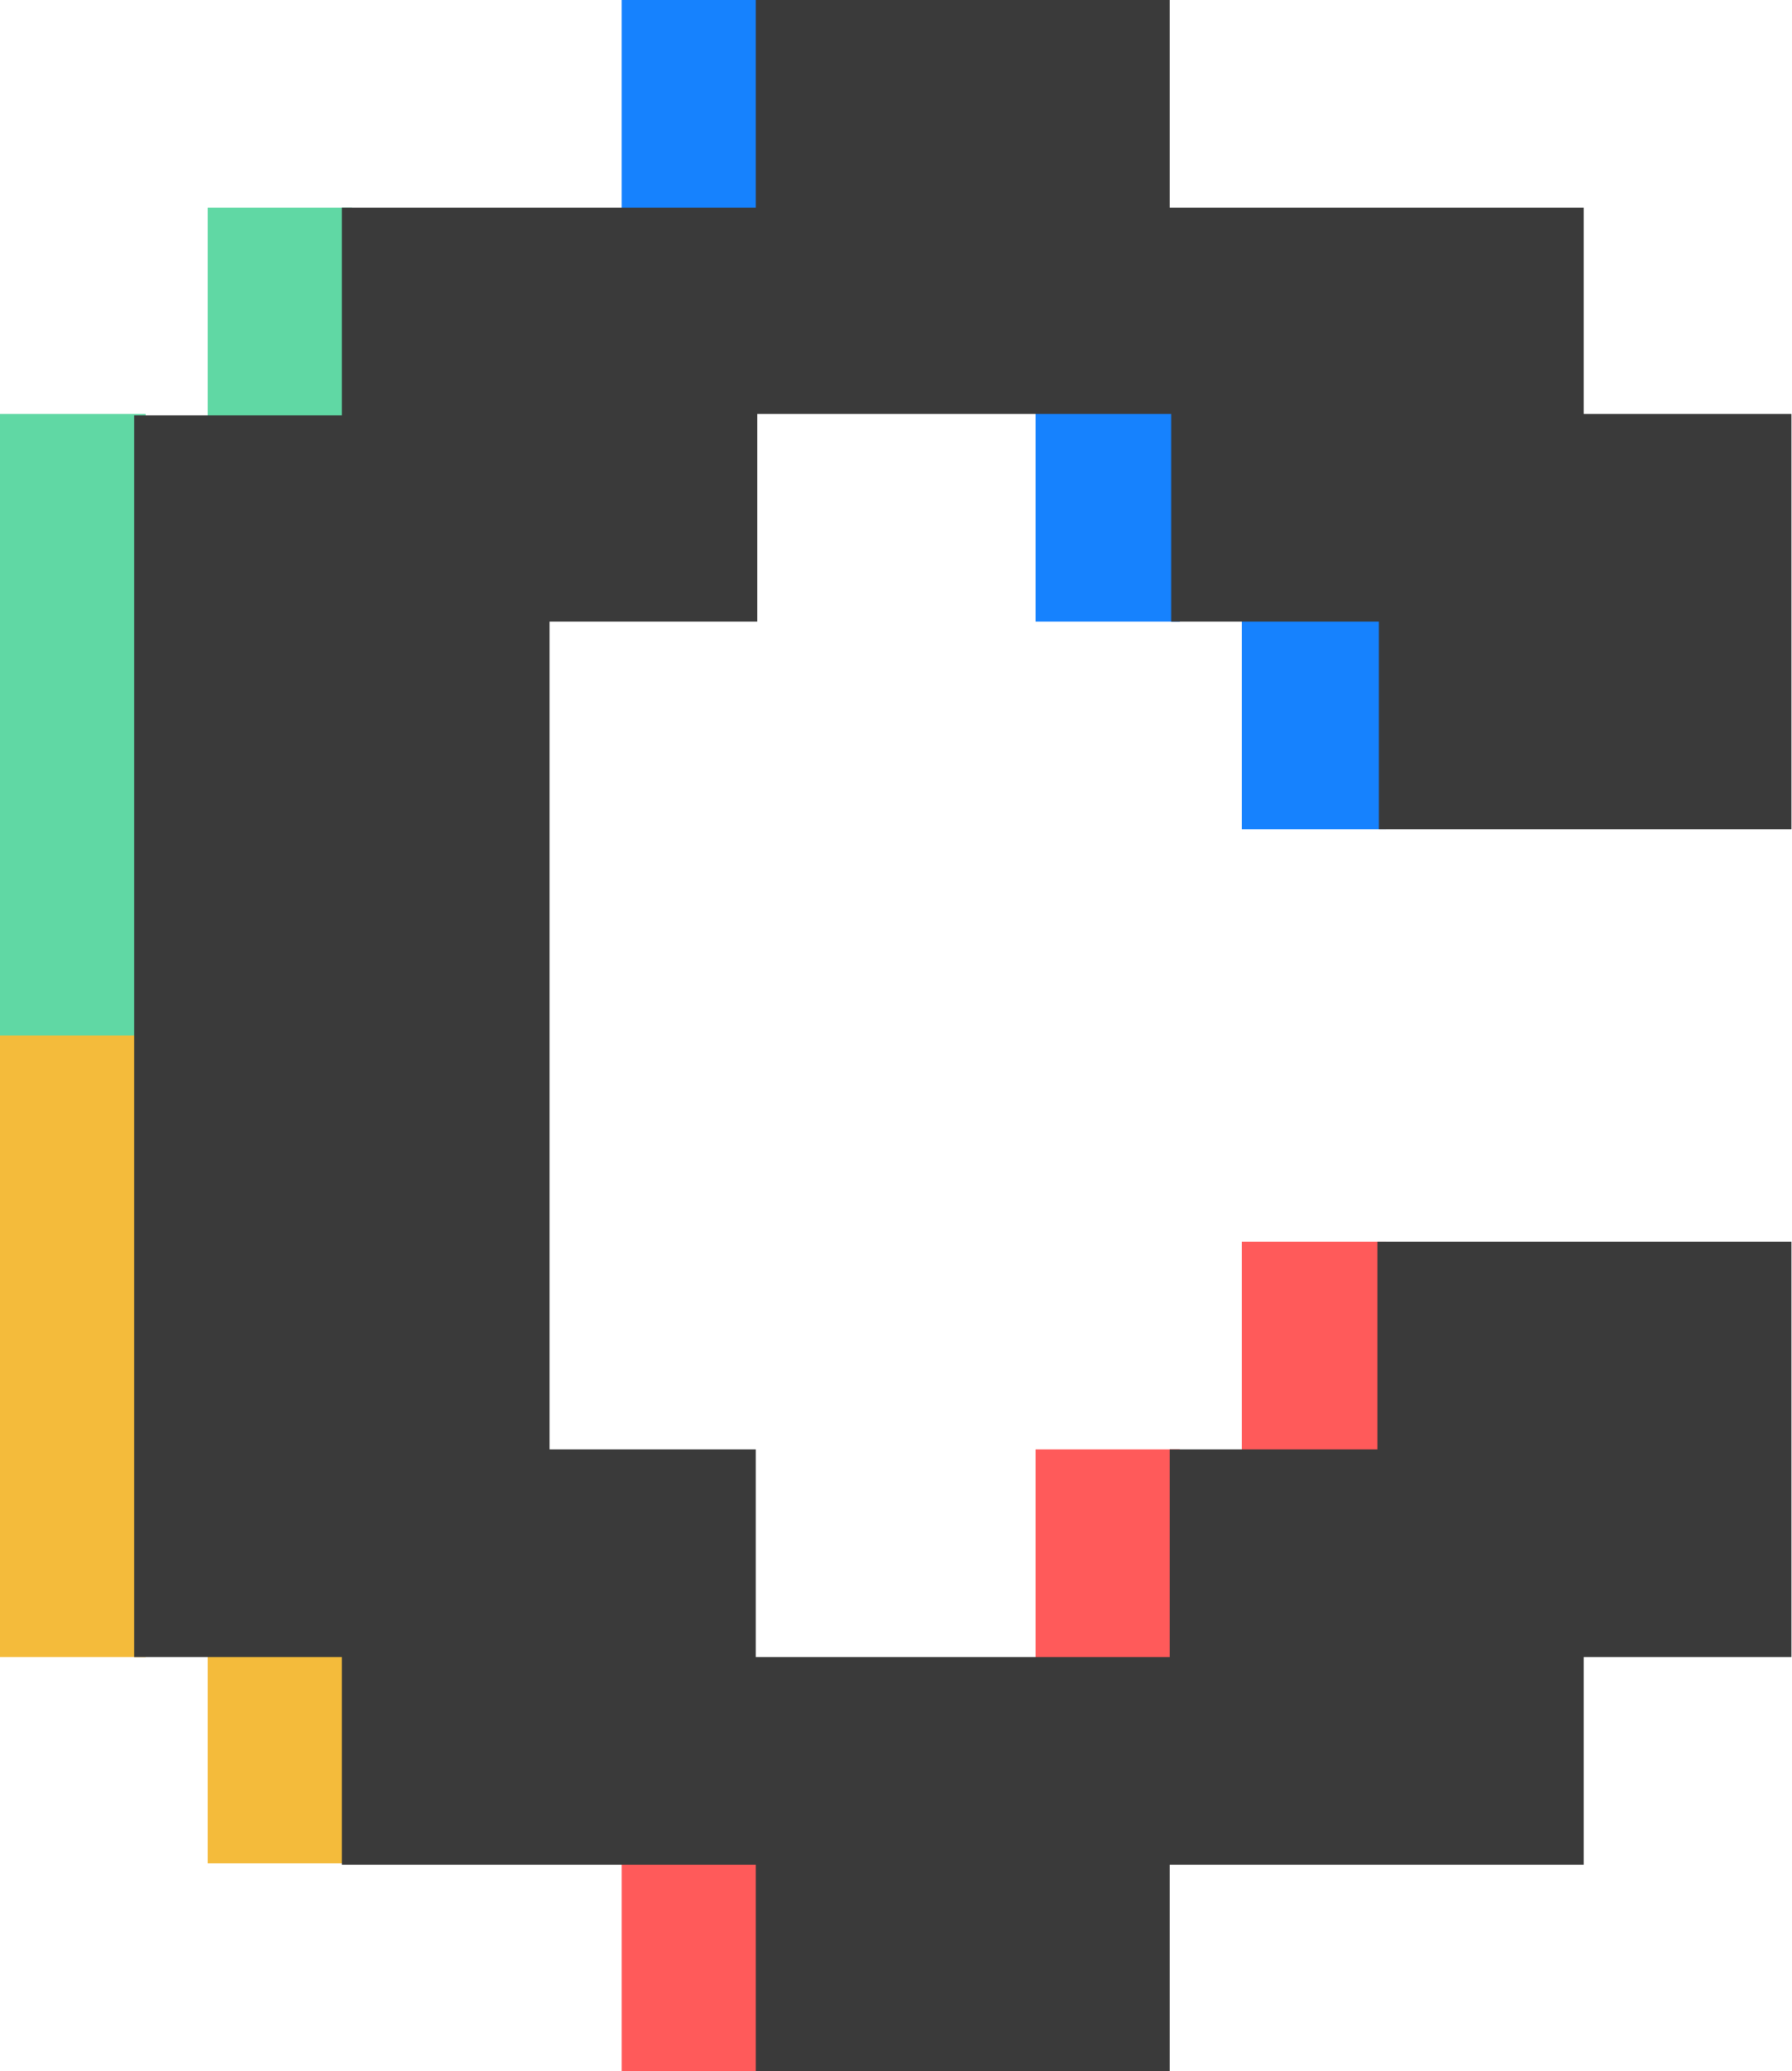
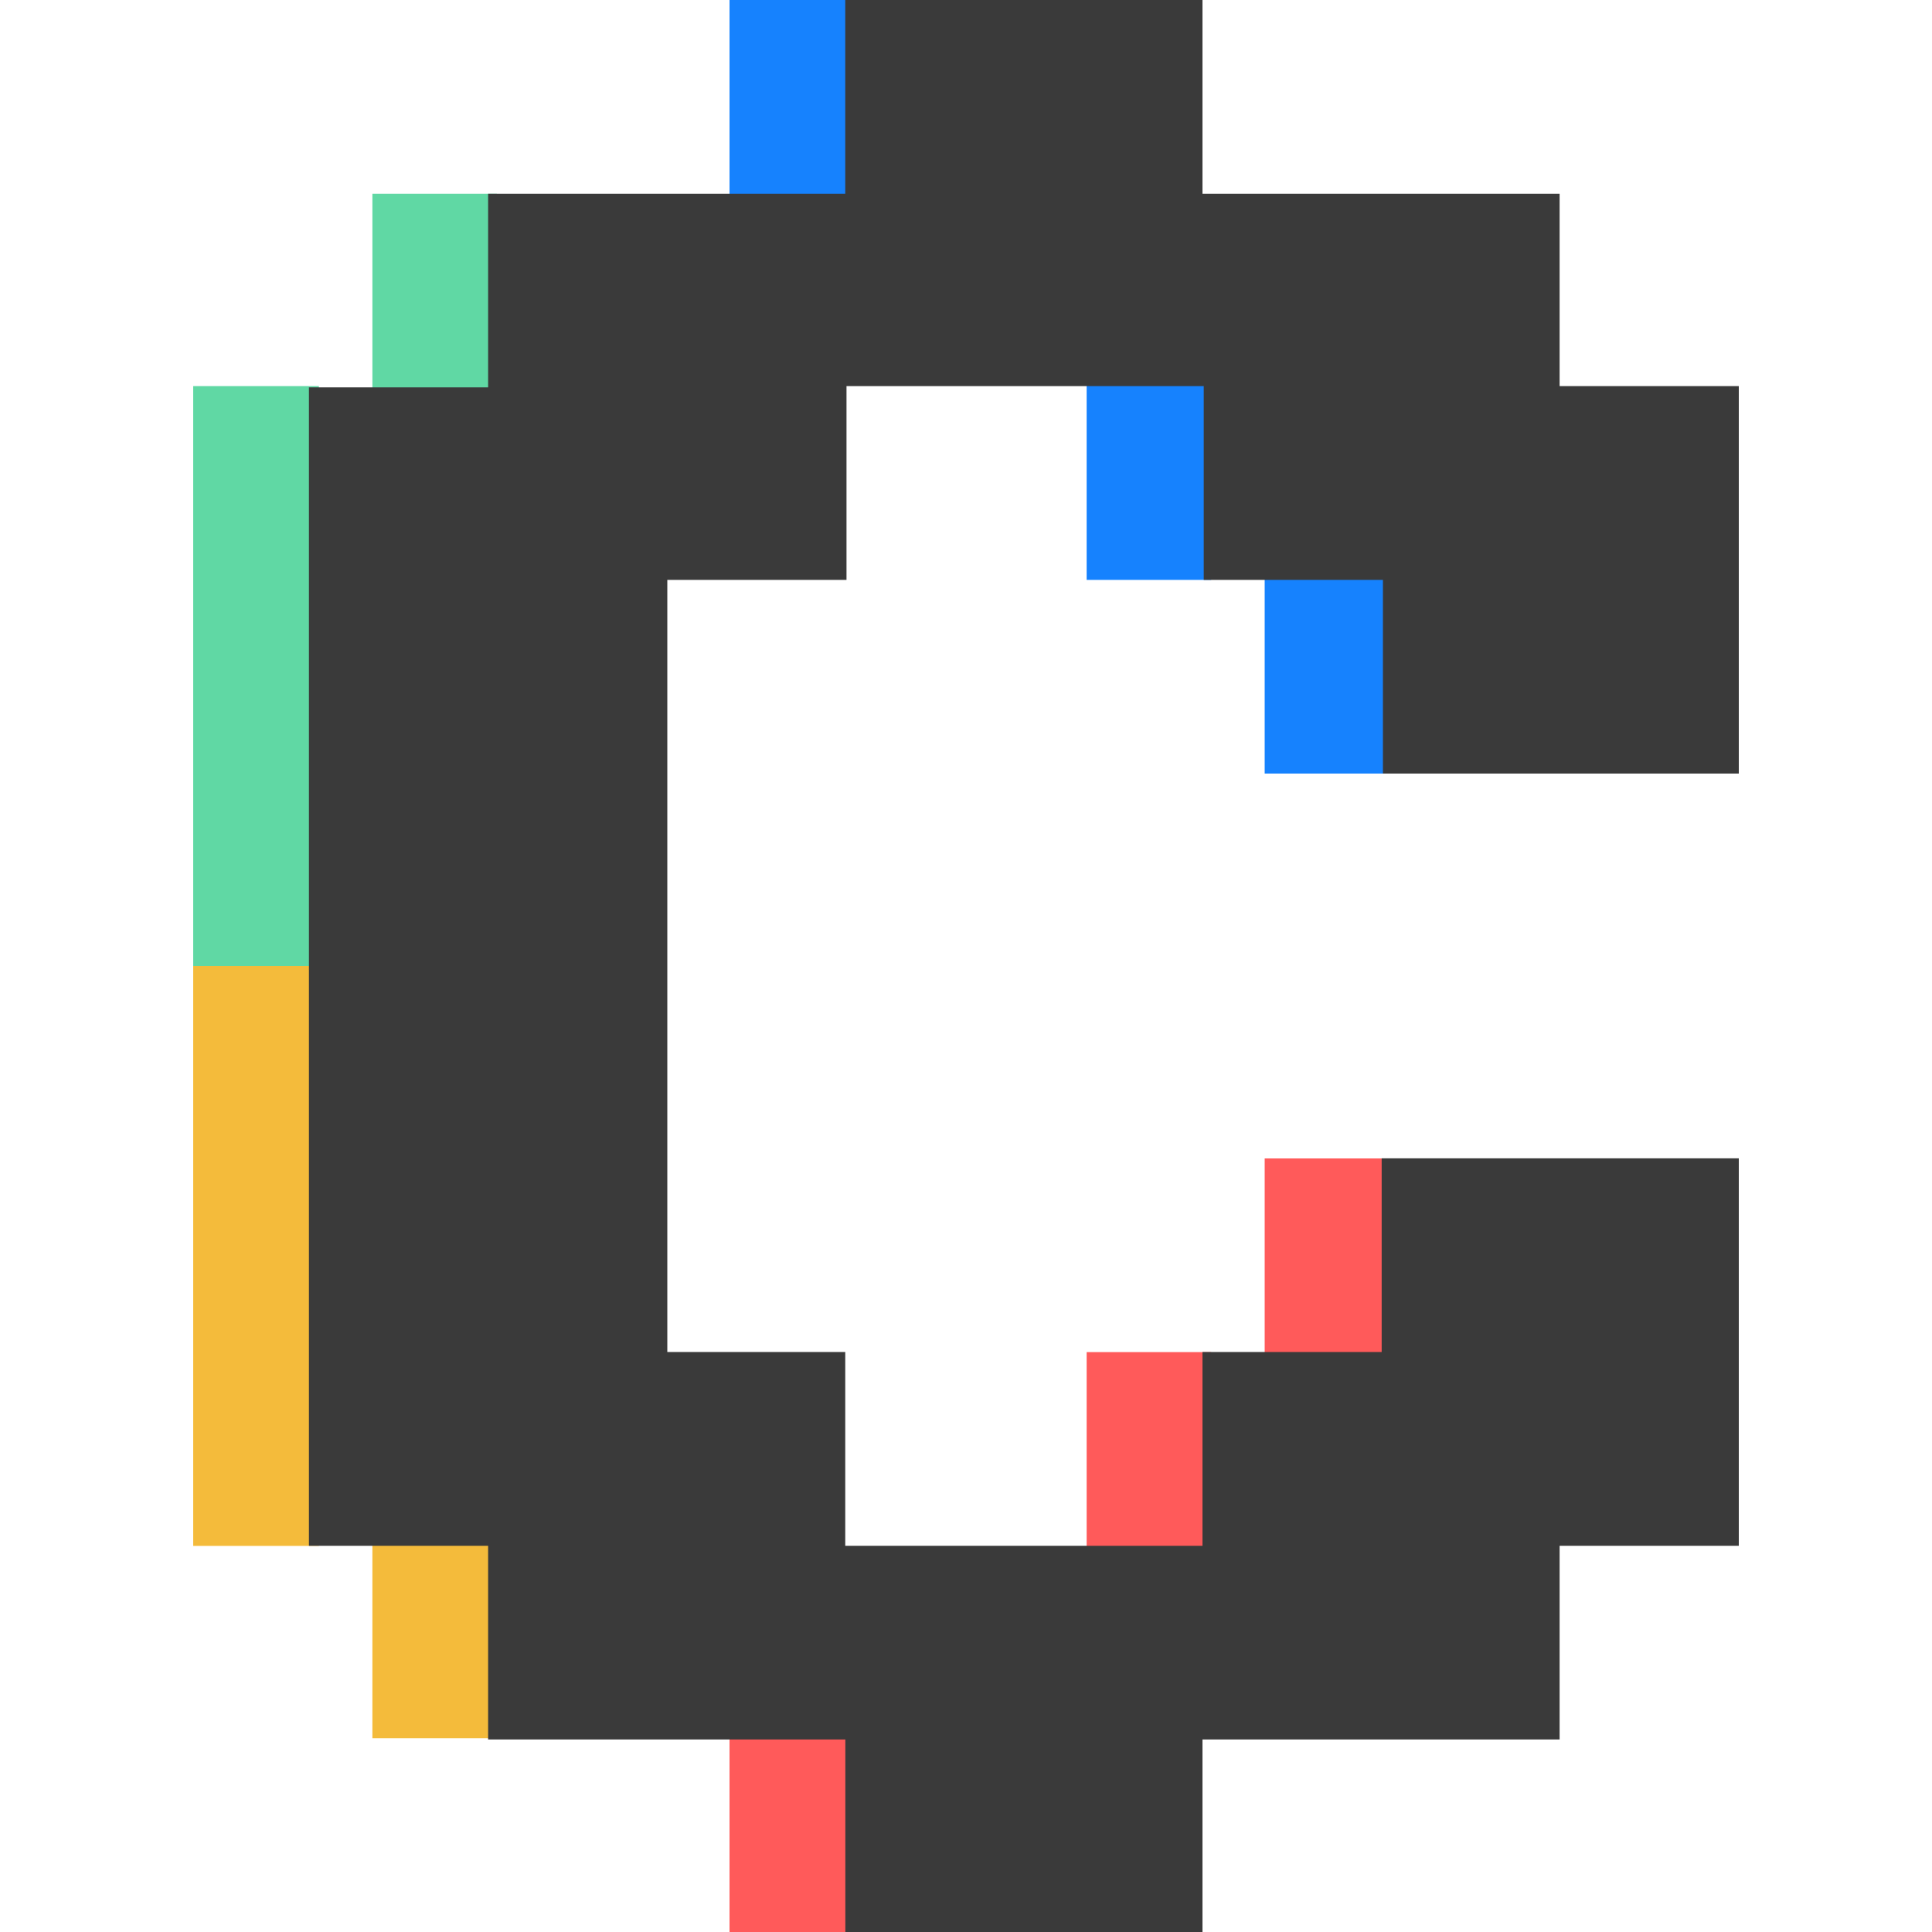
- <svg xmlns="http://www.w3.org/2000/svg" viewBox="0 0 124.2 143.6">
-   <path fill="#1682fe" d="M71.8 28h10v15.1h-10zM43.1 0h10v15.1h-10z" />
-   <path fill="#60d8a4" d="M14.4 14.4h10v15.1h-10z" />
-   <path fill="#f4bb3b" d="M0 71.8h10.1v43.1H0z" />
-   <path fill="#60d8a4" d="M0 28.7h10.1v43.1H0z" />
-   <path fill="#1682fe" d="M86.1 42.4h10v15.1h-10z" />
-   <path fill="#ff5a5a" d="M86.1 86.1h10v15.1h-10zm-14.3 14.4h10v15.1h-10zm-28.7 28h10v15.1h-10z" />
-   <path fill="#f4bb3b" d="M14.4 114.1h10v15.1h-10z" />
-   <path fill="#3a3a3a" d="M124.2 57.4V28.7h-14.4V14.4H81.1V0H52.4v14.4H23.7v14.4H9.3v86.1h14.4v14.4h28.7v14.4h28.7v-14.4h28.7v-14.4h14.4V86.1H95.5v14.4H81.1v14.4H52.4v-14.4H38.1V43.1h14.4V28.7h28.7v14.4h14.4v14.4h28.6z" />
+ <svg xmlns="http://www.w3.org/2000/svg" fill="none" viewBox="0 0 20 20">
+   <path fill="#1682fe" d="M12.538 3.9h-1.289v2.103h1.289zM8.84 0H7.552v2.103H8.84z" />
+   <path fill="#60d8a4" d="M5.143 2.006H3.855v2.103h1.288z" />
+   <path fill="#f4bb3b" d="M3.301 10H2v6.003h1.301z" />
+   <path fill="#60d8a4" d="M3.301 3.997H2V10h1.301z" />
+   <path fill="#1682fe" d="M14.38 5.905h-1.288v2.103h1.288z" />
+   <path fill="#ff5a5a" d="M14.38 11.992h-1.288v2.103h1.288zm-1.842 2.005h-1.289V16.1h1.289zm-3.698 3.9H7.552V20H8.84z" />
+   <path fill="#f4bb3b" d="M5.143 15.891H3.855v2.103h1.288z" />
+   <path fill="#3a3a3a" d="M18 7.994V3.997h-1.855V2.006h-3.697V0H8.75v2.006H5.053V4.01H3.198v11.992h1.855v2.005h3.698v2.006h3.697v-2.006h3.697v-2.005H18v-4.011h-3.697v2.005h-1.855v2.006H8.75v-2.006H6.908V6.003h1.855V3.997h3.698v2.006h1.855v2.005H18z" />
</svg>
